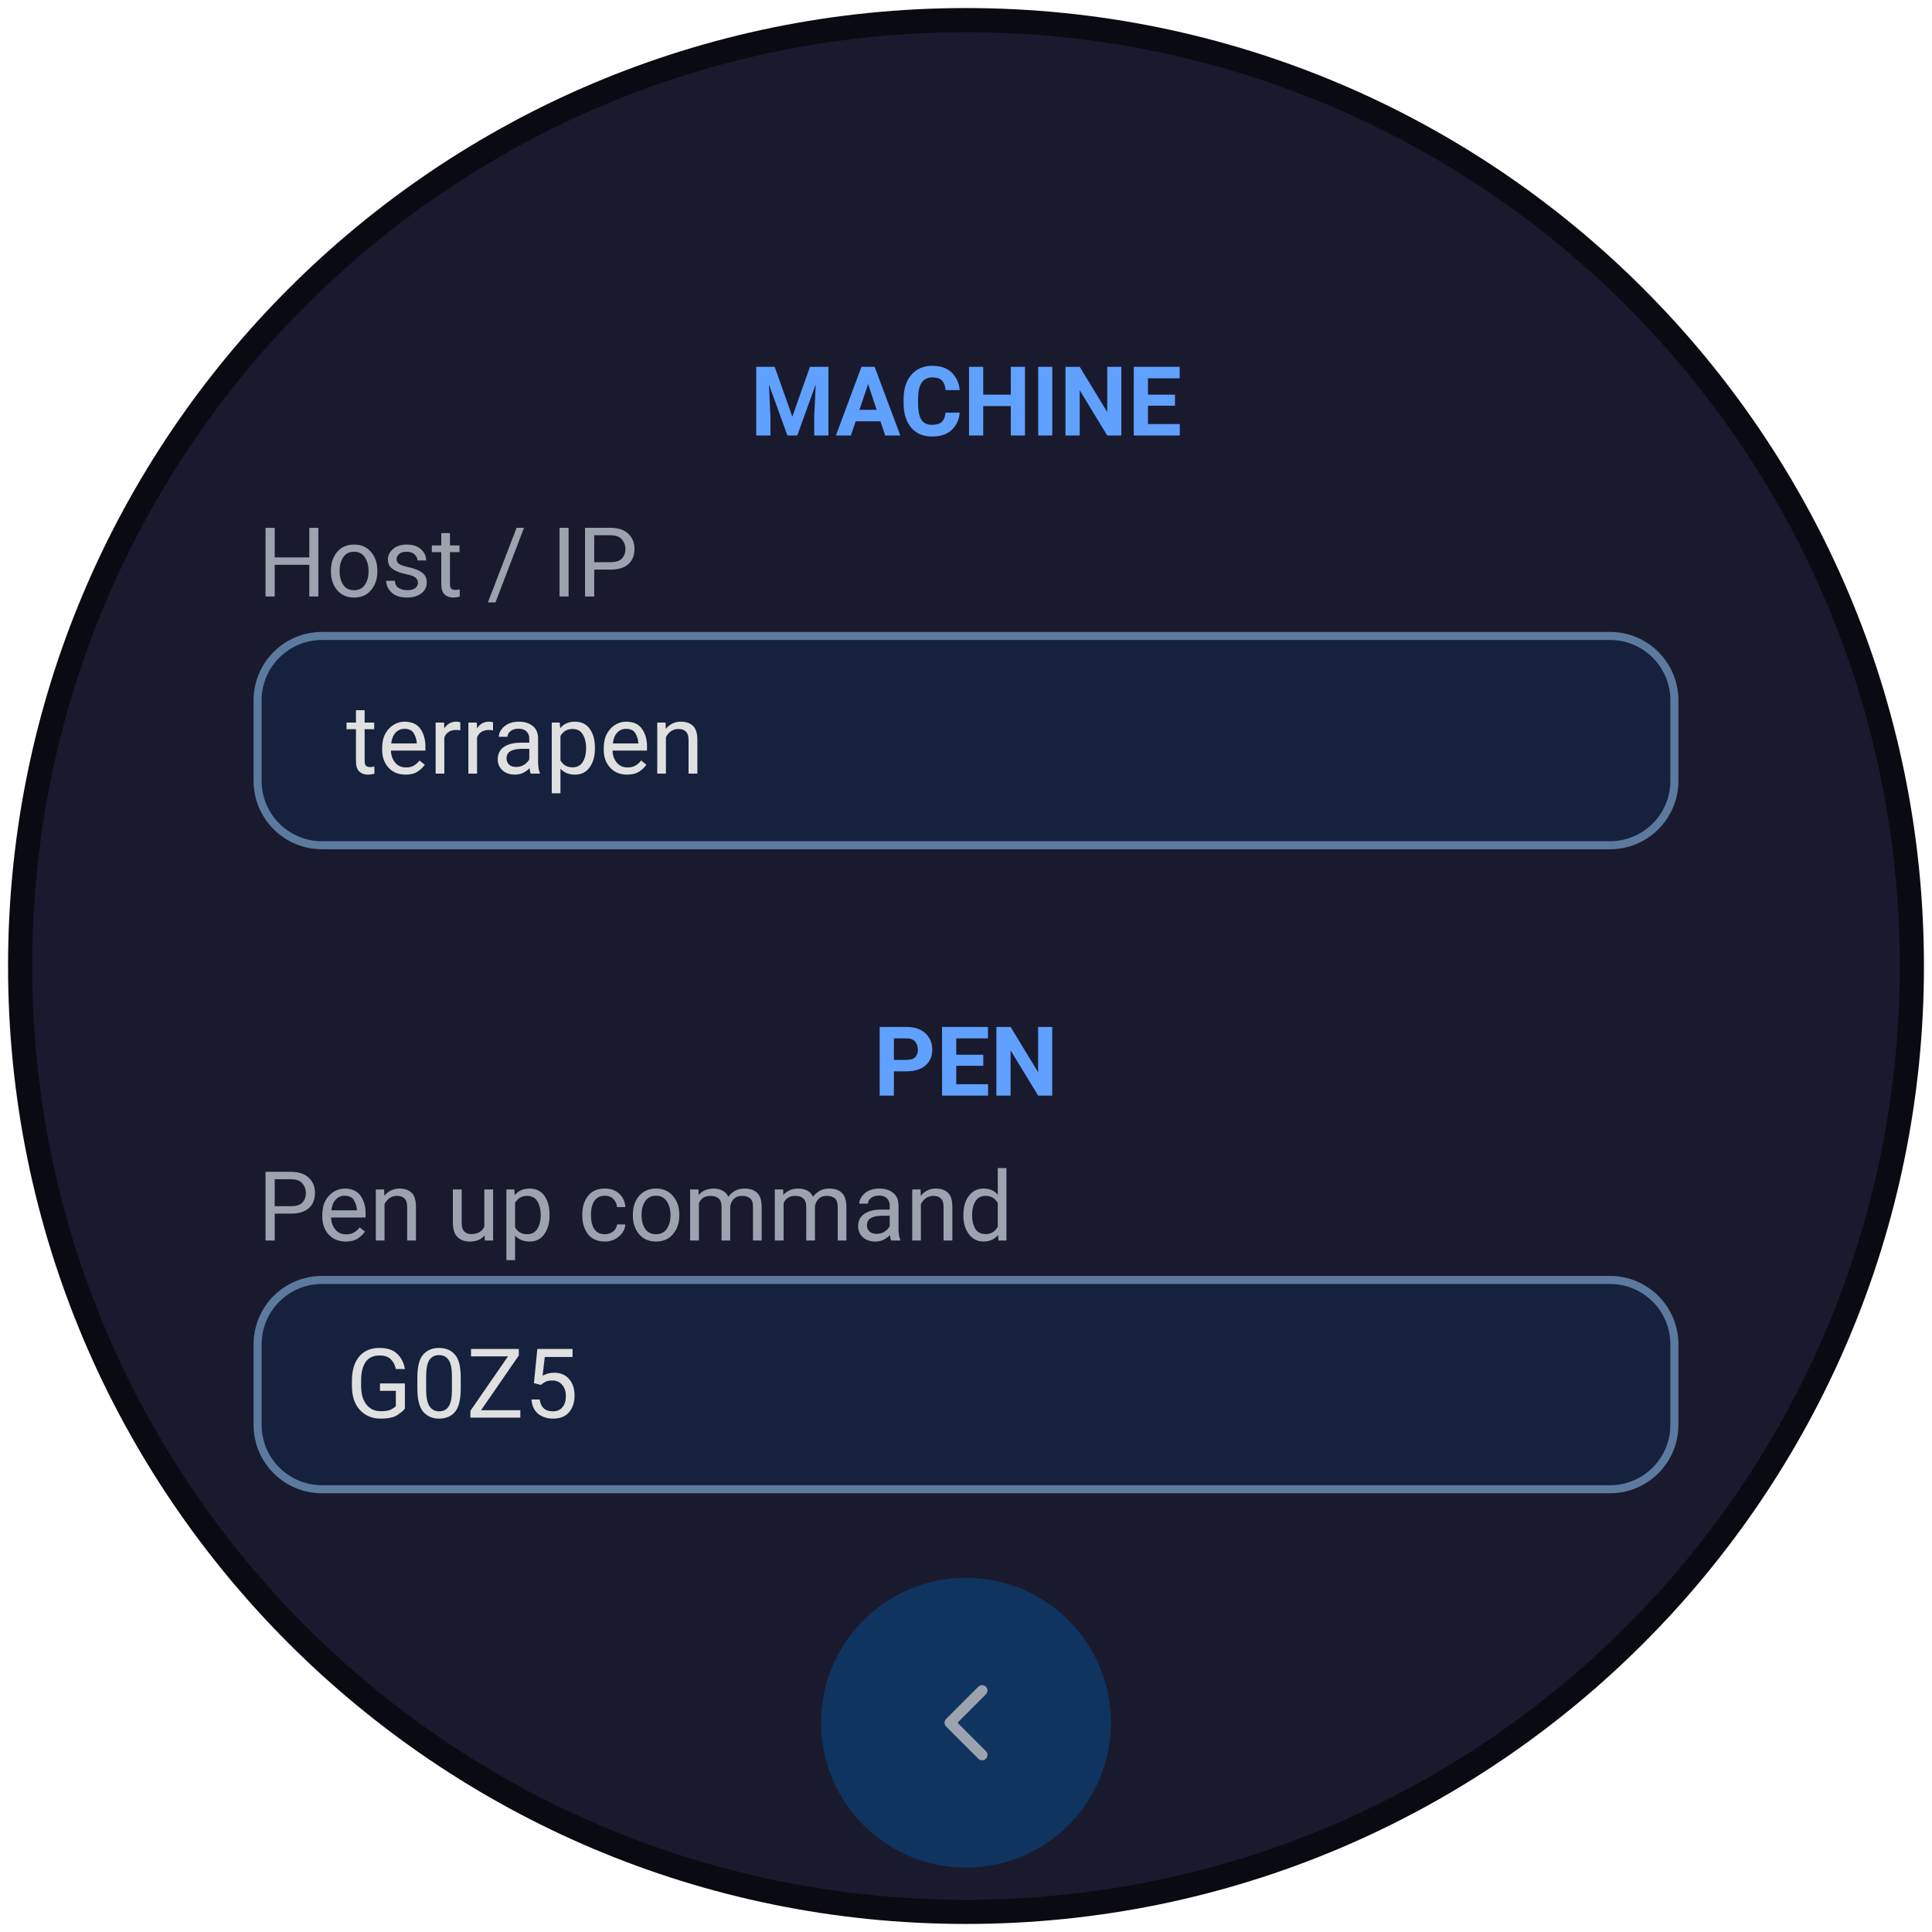
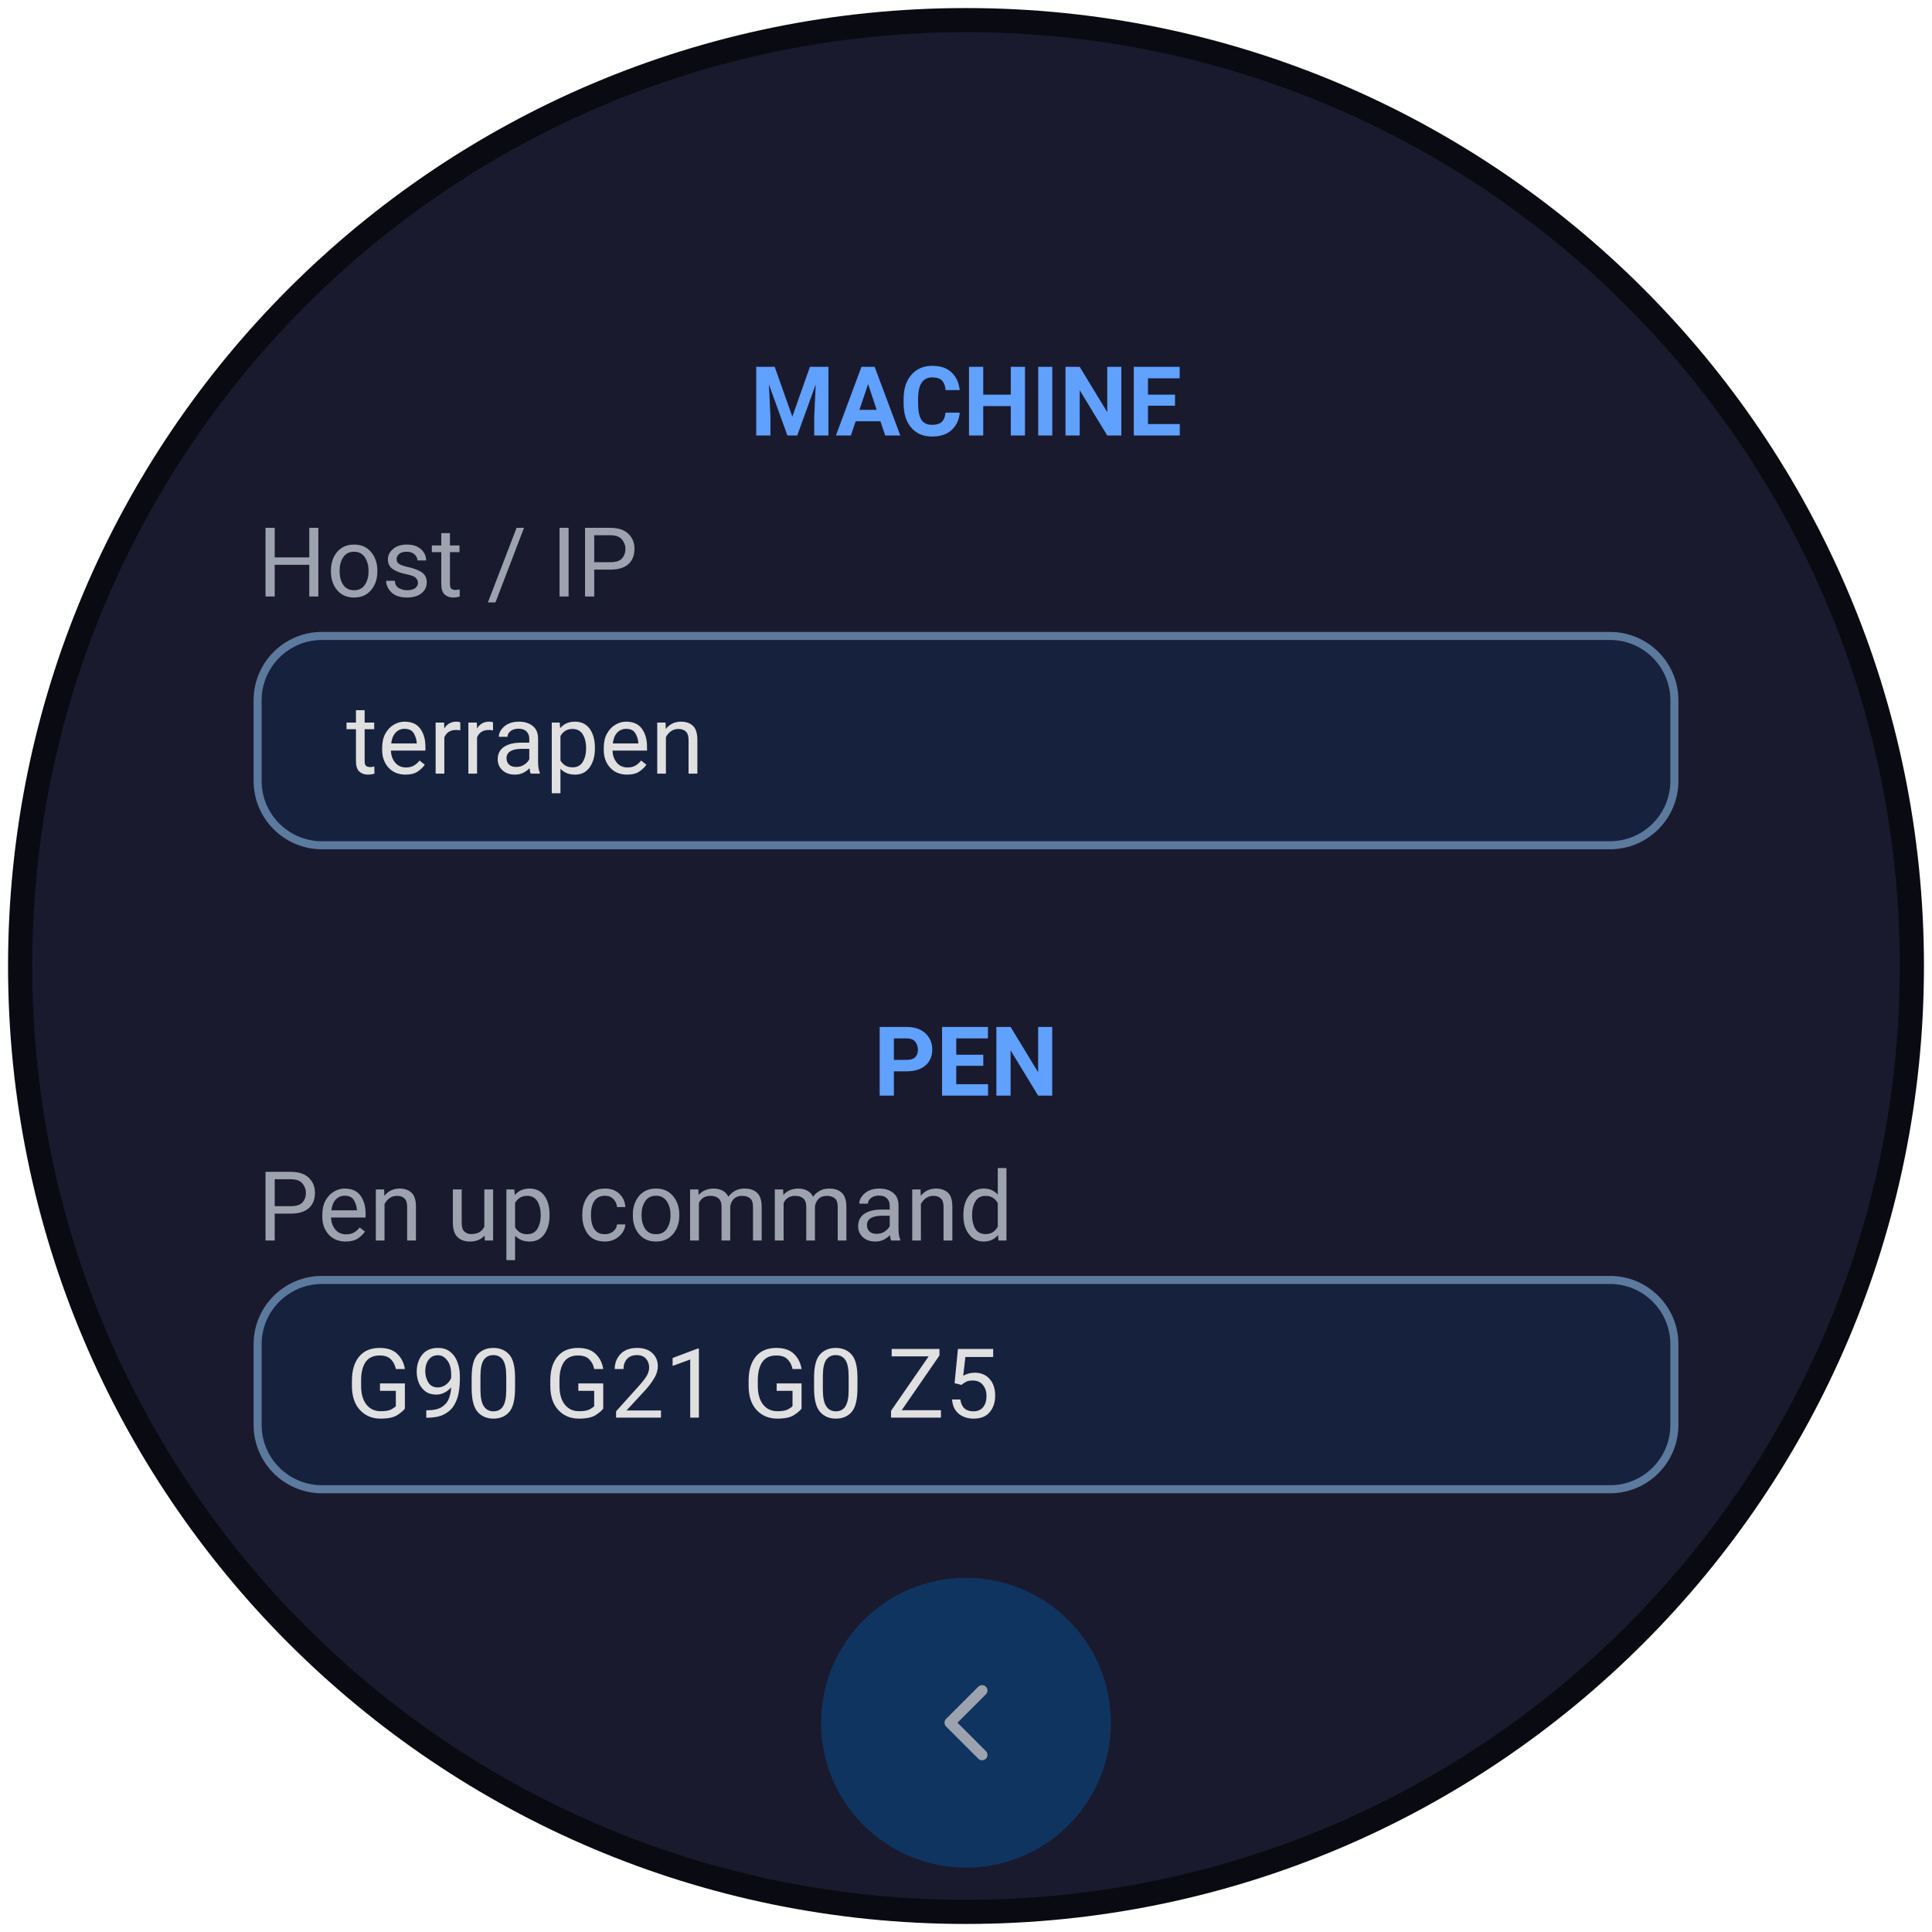
<svg xmlns="http://www.w3.org/2000/svg" viewBox="0 0 240 240" width="240" height="240">
  <circle cx="120" cy="120" r="119" fill="#0a0a12" />
  <circle cx="120" cy="120" r="116" fill="#1a1a2e" />
  <clipPath id="face">
    <circle cx="120" cy="120" r="116" />
  </clipPath>
  <g clip-path="url(#face)">
    <text x="120" y="50" font-family="Segoe UI, Roboto, Helvetica, Arial, sans-serif" font-size="12" font-weight="600" fill="#60a0ff" text-anchor="middle" dominant-baseline="central">MACHINE</text>
    <text x="32" y="70" font-family="Segoe UI, Roboto, Helvetica, Arial, sans-serif" font-size="12" font-weight="400" fill="#9ca3af" text-anchor="start" dominant-baseline="central">Host / IP</text>
    <rect x="32" y="79" width="176" height="26" rx="8" fill="#16213e" stroke="#5c7a9e" stroke-width="1" />
    <text x="43" y="92" font-family="Segoe UI, Roboto, Helvetica, Arial, sans-serif" font-size="12" font-weight="400" fill="#e0e0e0" text-anchor="start" dominant-baseline="central">terrapen</text>
    <text x="120" y="132" font-family="Segoe UI, Roboto, Helvetica, Arial, sans-serif" font-size="12" font-weight="600" fill="#60a0ff" text-anchor="middle" dominant-baseline="central">PEN</text>
    <text x="32" y="150" font-family="Segoe UI, Roboto, Helvetica, Arial, sans-serif" font-size="12" font-weight="400" fill="#9ca3af" text-anchor="start" dominant-baseline="central">Pen up command</text>
    <rect x="32" y="159" width="176" height="26" rx="8" fill="#16213e" stroke="#5c7a9e" stroke-width="1" />
-     <text x="43" y="172" font-family="Segoe UI, Roboto, Helvetica, Arial, sans-serif" font-size="12" font-weight="400" fill="#e0e0e0" text-anchor="start" dominant-baseline="central">G0Z5</text>
+     <text x="43" y="172" font-family="Segoe UI, Roboto, Helvetica, Arial, sans-serif" font-size="12" font-weight="400" fill="#e0e0e0" text-anchor="start" dominant-baseline="central">G90 G21 G0 Z5</text>
    <circle cx="120" cy="214" r="18" fill="#0f3460" />
    <g transform="translate(112 206) scale(0.666667)" fill="none" stroke="#9ca3af" stroke-width="2" stroke-linecap="round" stroke-linejoin="round">
      <path d="m15 18-6-6 6-6" />
    </g>
  </g>
</svg>
